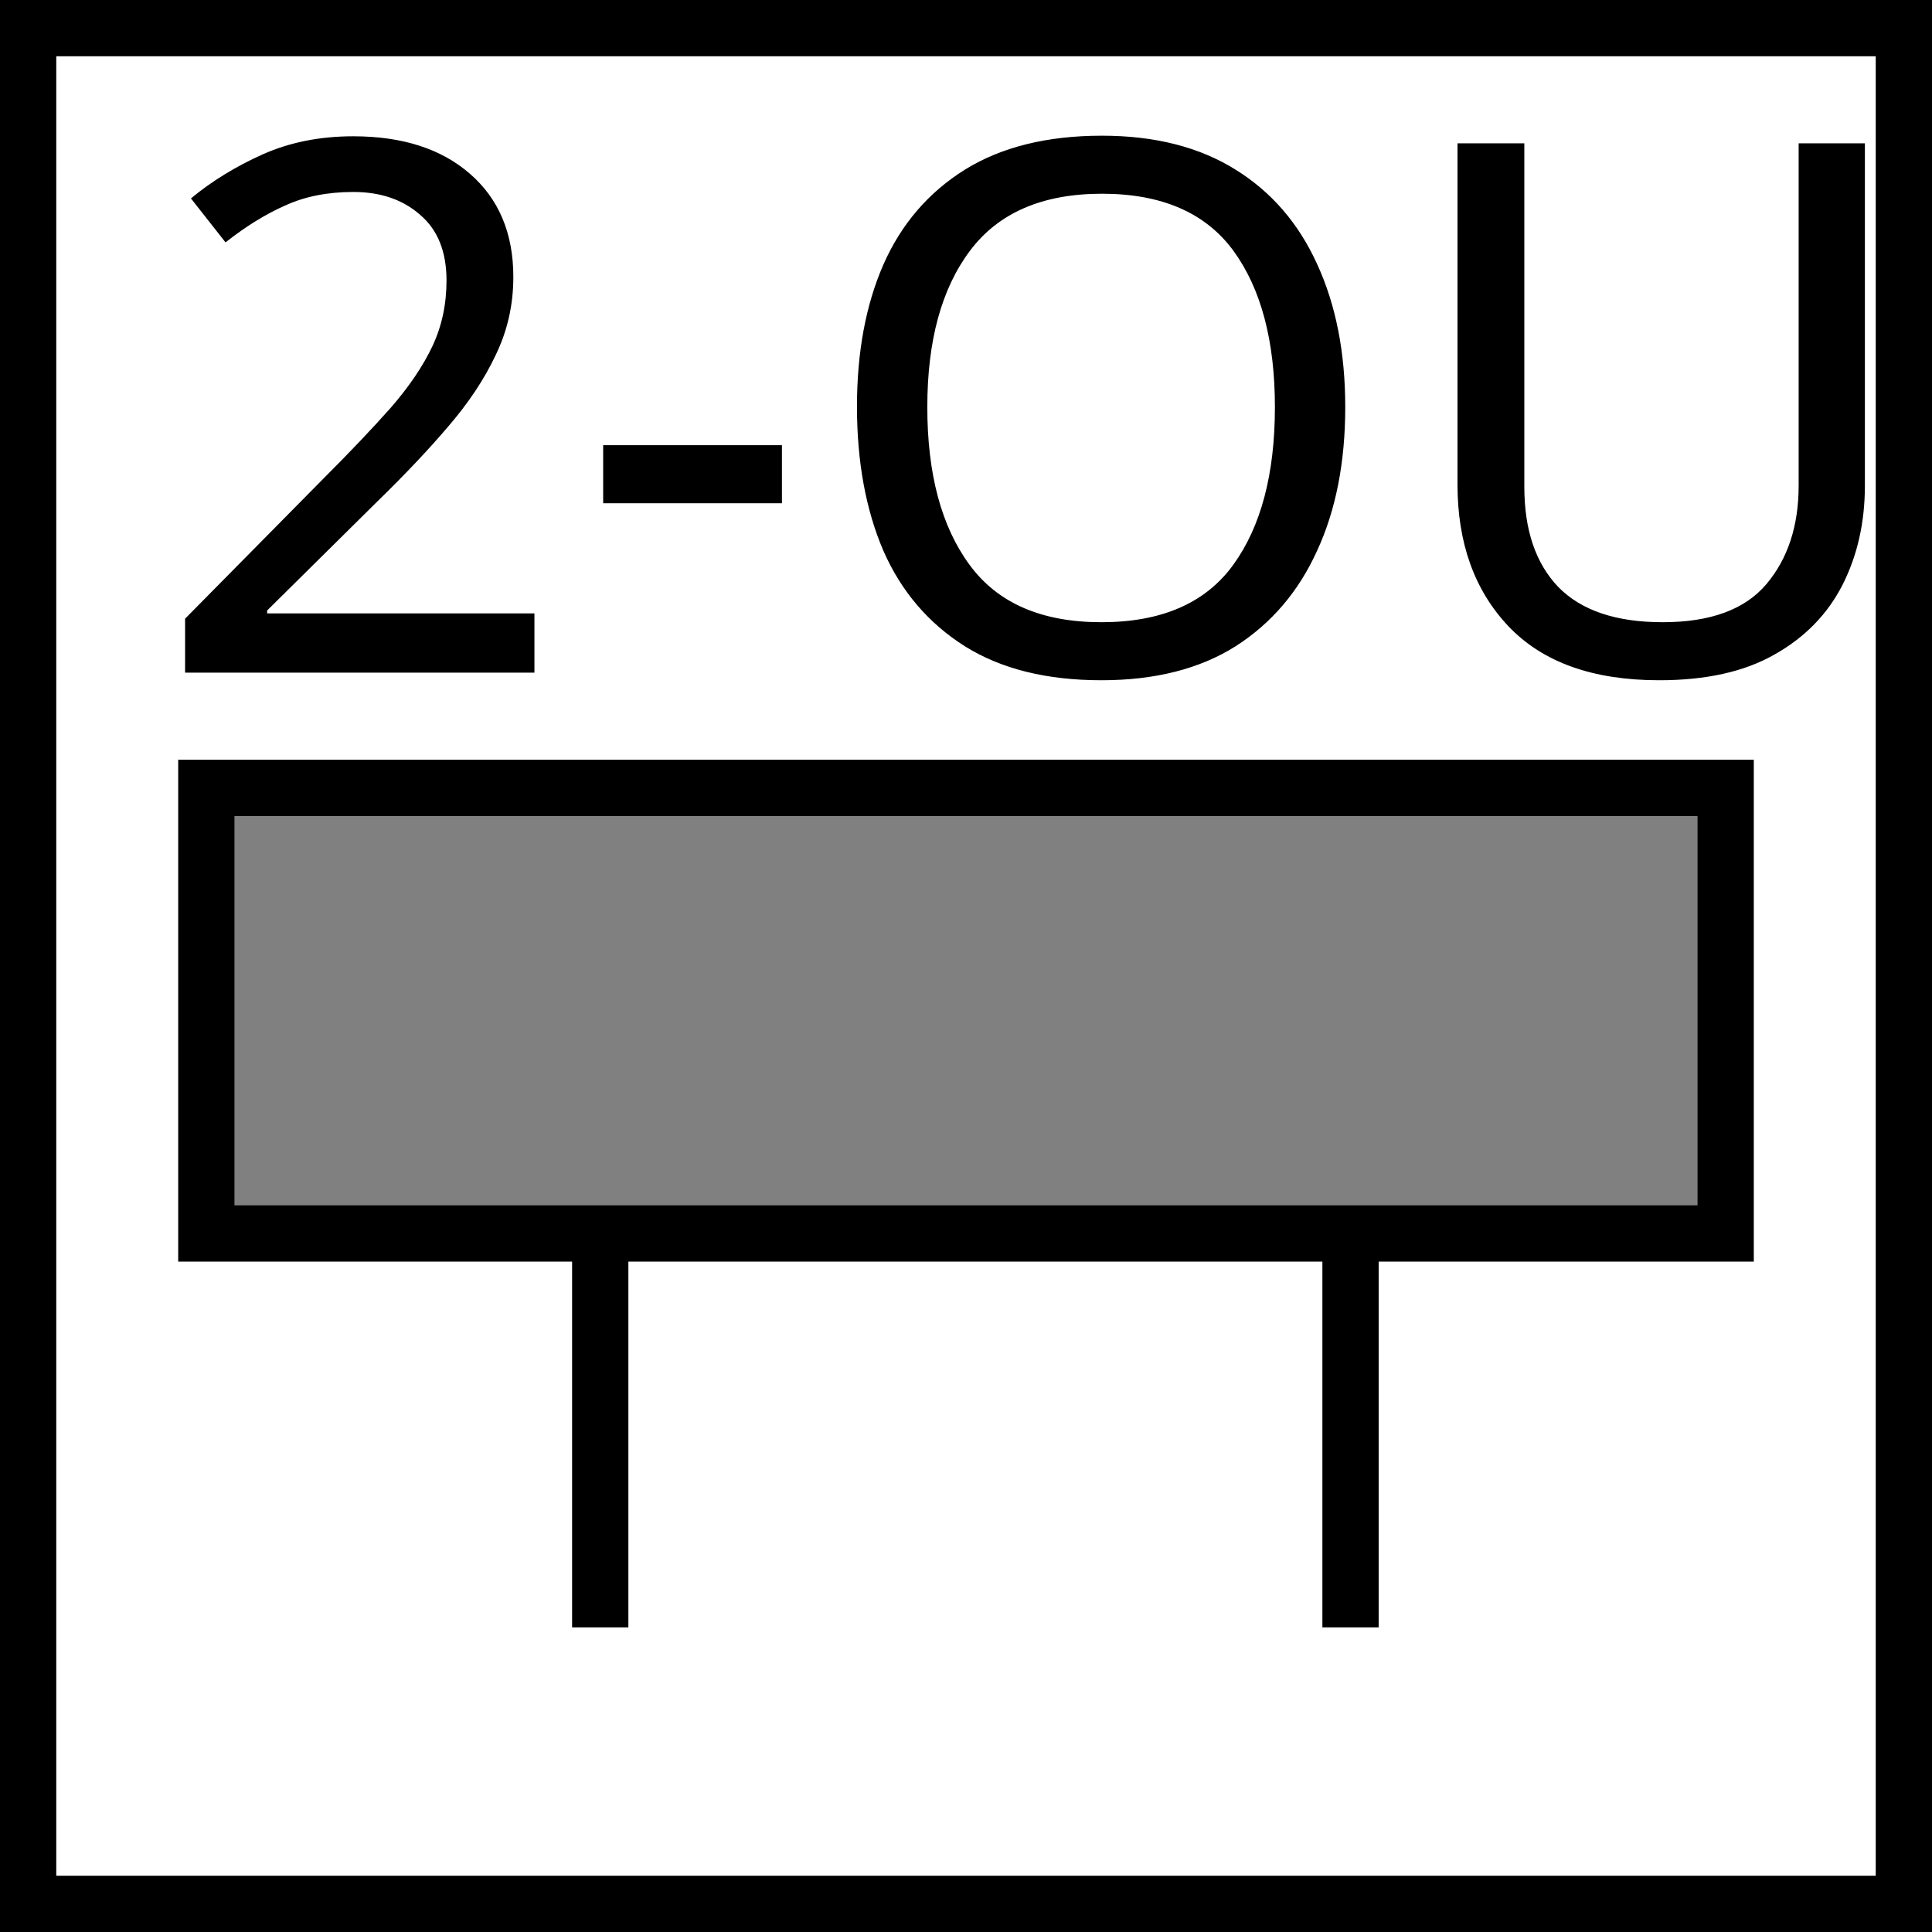
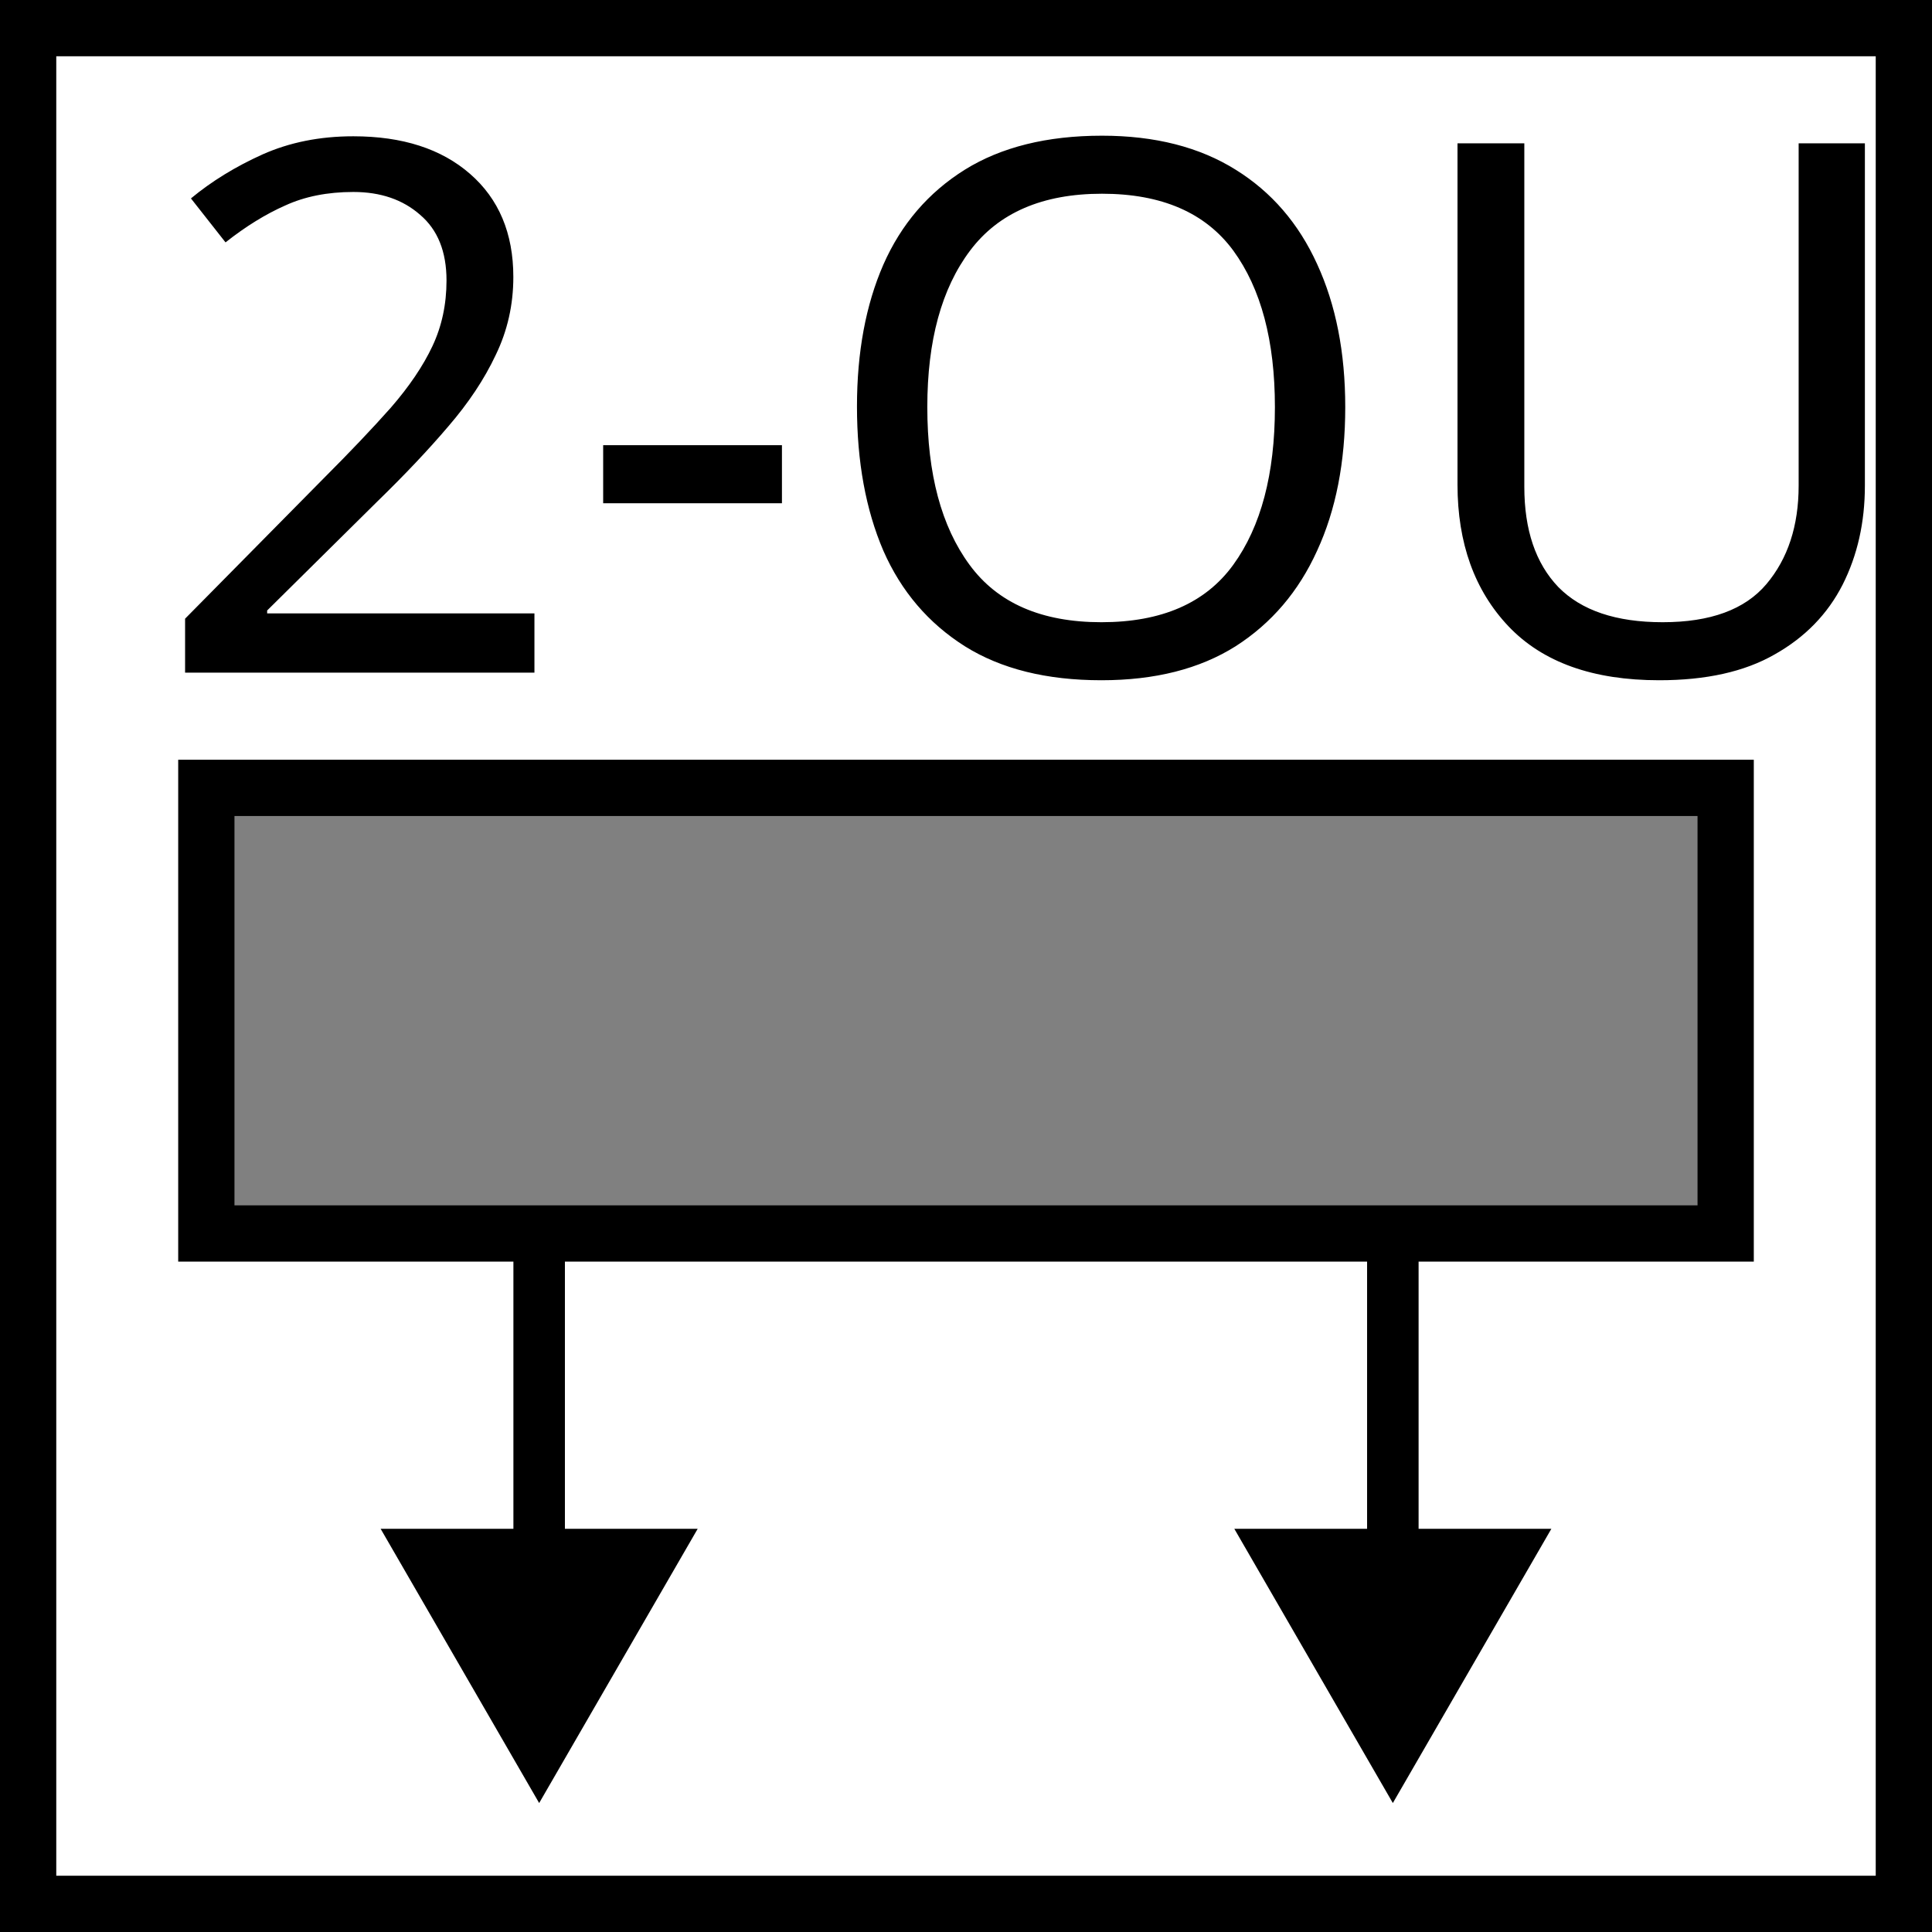
<svg xmlns="http://www.w3.org/2000/svg" width="51.5mm" height="51.5mm" viewBox="0 0 51.5 51.5" version="1.1" id="svg1">
  <defs id="defs1">
-     <marker style="overflow:visible" id="Triangle" refX="0" refY="0" orient="auto-start-reverse" markerWidth="1" markerHeight="1" viewBox="0 0 1 1" preserveAspectRatio="xMidYMid">
-       <path transform="scale(0.5)" style="fill:context-stroke;fill-rule:evenodd;stroke:context-stroke;stroke-width:1pt" d="M 5.77,0 -2.88,5 V -5 Z" id="path135" />
+     <marker style="overflow:visible" id="Triangle-4" refX="0" refY="0" orient="auto-start-reverse" markerWidth="1" markerHeight="1" viewBox="0 0 1 1" preserveAspectRatio="xMidYMid">
+       <path transform="scale(0.5)" style="fill:context-stroke;fill-rule:evenodd;stroke:context-stroke;stroke-width:1pt" d="M 5.77,0 -2.88,5 V -5 Z" id="path135-8" />
    </marker>
-     <marker style="overflow:visible" id="Triangle-0" refX="0" refY="0" orient="auto-start-reverse" markerWidth="1" markerHeight="1" viewBox="0 0 1 1" preserveAspectRatio="xMidYMid">
-       <path transform="scale(0.5)" style="fill:context-stroke;fill-rule:evenodd;stroke:context-stroke;stroke-width:1pt" d="M 5.77,0 -2.88,5 V -5 Z" id="path135-2" />
+     <marker style="overflow:visible" id="Triangle-4-2" refX="0" refY="0" orient="auto-start-reverse" markerWidth="1" markerHeight="1" viewBox="0 0 1 1" preserveAspectRatio="xMidYMid">
+       <path transform="scale(0.5)" style="fill:context-stroke;fill-rule:evenodd;stroke:context-stroke;stroke-width:1pt" d="M 5.77,0 -2.88,5 V -5 Z" id="path135-8-4" />
    </marker>
  </defs>
  <rect style="fill:none;fill-rule:evenodd;stroke:#000000;stroke-width:1.5;stroke-dasharray:none;stroke-opacity:1" id="rect1" width="50" height="50" x="0.75" y="0.75" />
  <text xml:space="preserve" style="font-style:normal;font-variant:normal;font-weight:normal;font-stretch:normal;font-size:19.756px;line-height:1.25;font-family:'Saira Condensed';-inkscape-font-specification:'Saira Condensed, @wght=700,wdth=75.0';font-variant-ligatures:normal;font-variant-caps:normal;font-variant-numeric:normal;font-variant-east-asian:normal;font-variation-settings:'wdth' 75, 'wght' 700;letter-spacing:0px;word-spacing:0px;stroke-width:0.265" x="3.979" y="17.927" id="text1">
    <tspan id="tspan1" style="font-style:normal;font-variant:normal;font-weight:normal;font-stretch:normal;font-size:19.756px;font-family:'Saira Condensed';-inkscape-font-specification:'Saira Condensed, @wght=700,wdth=75.0';font-variant-ligatures:normal;font-variant-caps:normal;font-variant-numeric:normal;font-variant-east-asian:normal;font-variation-settings:'wdth' 75, 'wght' 700;stroke-width:0.265" x="3.979" y="17.927">2-OUT</tspan>
  </text>
  <rect style="fill:#808080;fill-opacity:1;fill-rule:evenodd;stroke:#000000;stroke-width:1.5;stroke-dasharray:none;stroke-opacity:1" id="rect2" width="40.5" height="11.878" x="5.5" y="21.002" />
-   <rect style="fill:none;fill-rule:evenodd;stroke:#000000;stroke-width:1.5;stroke-dasharray:none;stroke-opacity:1;marker-end:url(#Triangle)" id="rect3" width="1.925097e-12" height="10" x="-16" y="-43.38" transform="scale(-1)" />
-   <rect style="fill:none;fill-rule:evenodd;stroke:#000000;stroke-width:1.5;stroke-dasharray:none;stroke-opacity:1;marker-end:url(#Triangle-0)" id="rect3-0" width="1.925097e-12" height="10" x="-36" y="-43.38" transform="scale(-1)" />
+   <path style="fill:none;stroke:#000000;stroke-width:1.373;stroke-linecap:butt;stroke-linejoin:miter;stroke-dasharray:none;stroke-opacity:1;marker-end:url(#Triangle-4)" d="m 14.372,33.069 c 0,10.118 0,10.118 0,10.118" id="path2" />
+   <path style="fill:none;stroke:#000000;stroke-width:1.373;stroke-linecap:butt;stroke-linejoin:miter;stroke-dasharray:none;stroke-opacity:1;marker-end:url(#Triangle-4-2)" d="m 37.128,33.069 c 0,10.118 0,10.118 0,10.118" id="path2-5" />
</svg>
